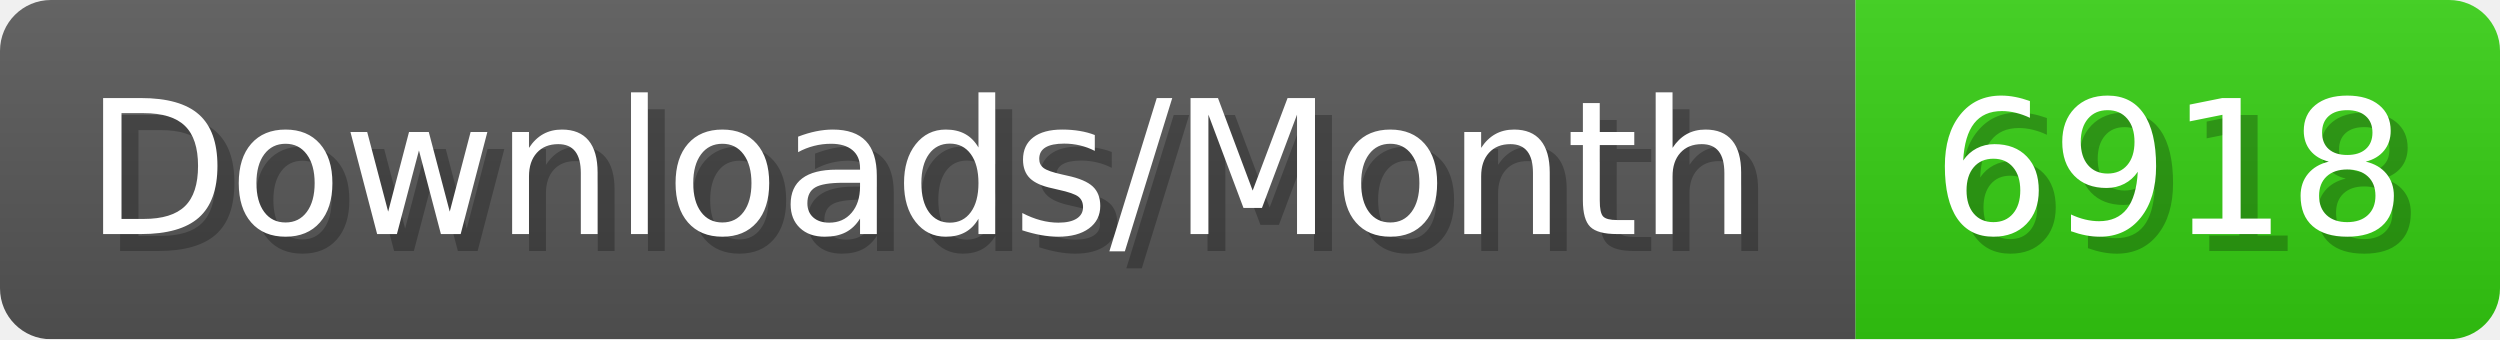
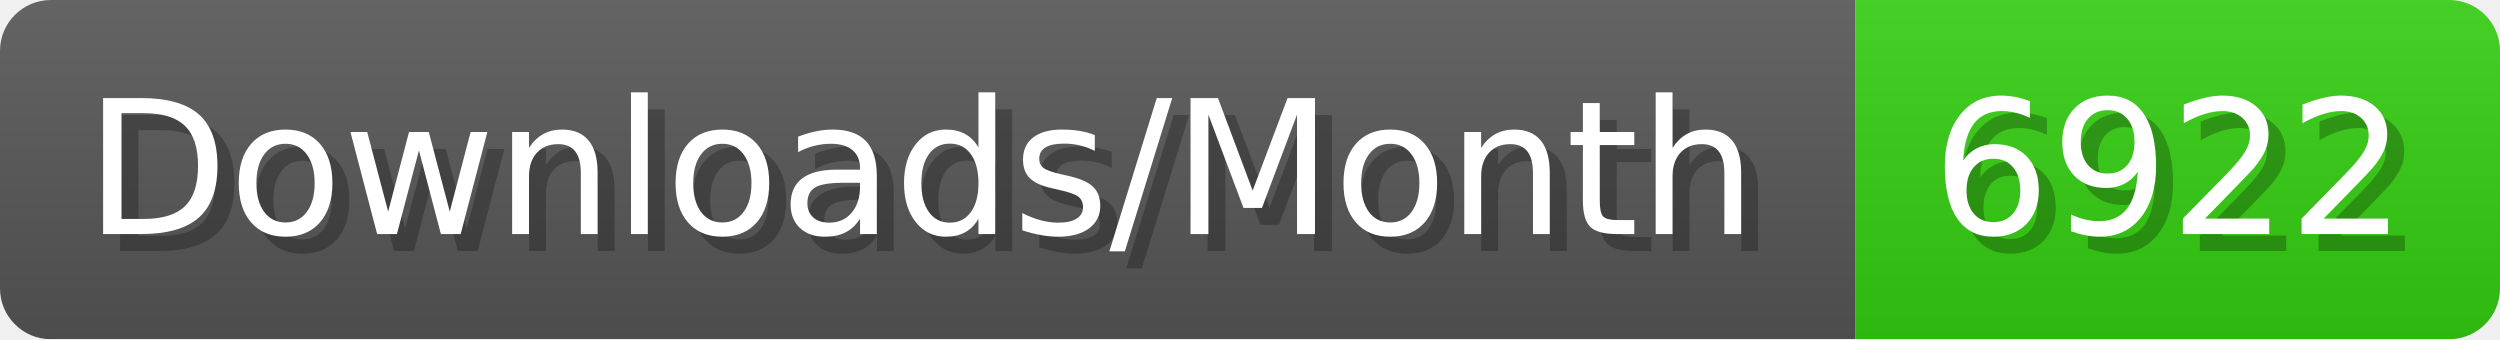
- <svg xmlns="http://www.w3.org/2000/svg" width="147.4" height="20" viewBox="0 0 1474 200" role="img" aria-label="Downloads/Month: 6918">
+ <svg xmlns="http://www.w3.org/2000/svg" width="147.4" height="20" viewBox="0 0 1474 200" role="img" aria-label="Downloads/Month: 6922">
  <linearGradient id="YlXUI" x2="0" y2="100%">
    <stop offset="0" stop-opacity=".1" stop-color="#EEE" />
    <stop offset="1" stop-opacity=".1" />
  </linearGradient>
  <mask id="JHhop">
    <rect width="1474" height="200" rx="30" fill="#FFF" />
  </mask>
  <g mask="url(#JHhop)">
    <rect width="1094" height="200" fill="#555" />
    <rect width="380" height="200" fill="#3C1" x="1094" />
    <rect width="1474" height="200" fill="url(#YlXUI)" />
  </g>
  <g aria-hidden="true" fill="#fff" text-anchor="start" font-family="Verdana,DejaVu Sans,sans-serif" font-size="110">
    <text x="60" y="148" textLength="994" fill="#000" opacity="0.25">Downloads/Month</text>
    <text x="50" y="138" textLength="994">Downloads/Month</text>
-     <text x="1149" y="148" textLength="280" fill="#000" opacity="0.25">6918</text>
-     <text x="1139" y="138" textLength="280">6918</text>
+     <text x="1149" y="148" textLength="280" fill="#000" opacity="0.25">6922</text>
+     <text x="1139" y="138" textLength="280">6922</text>
  </g>
</svg>
